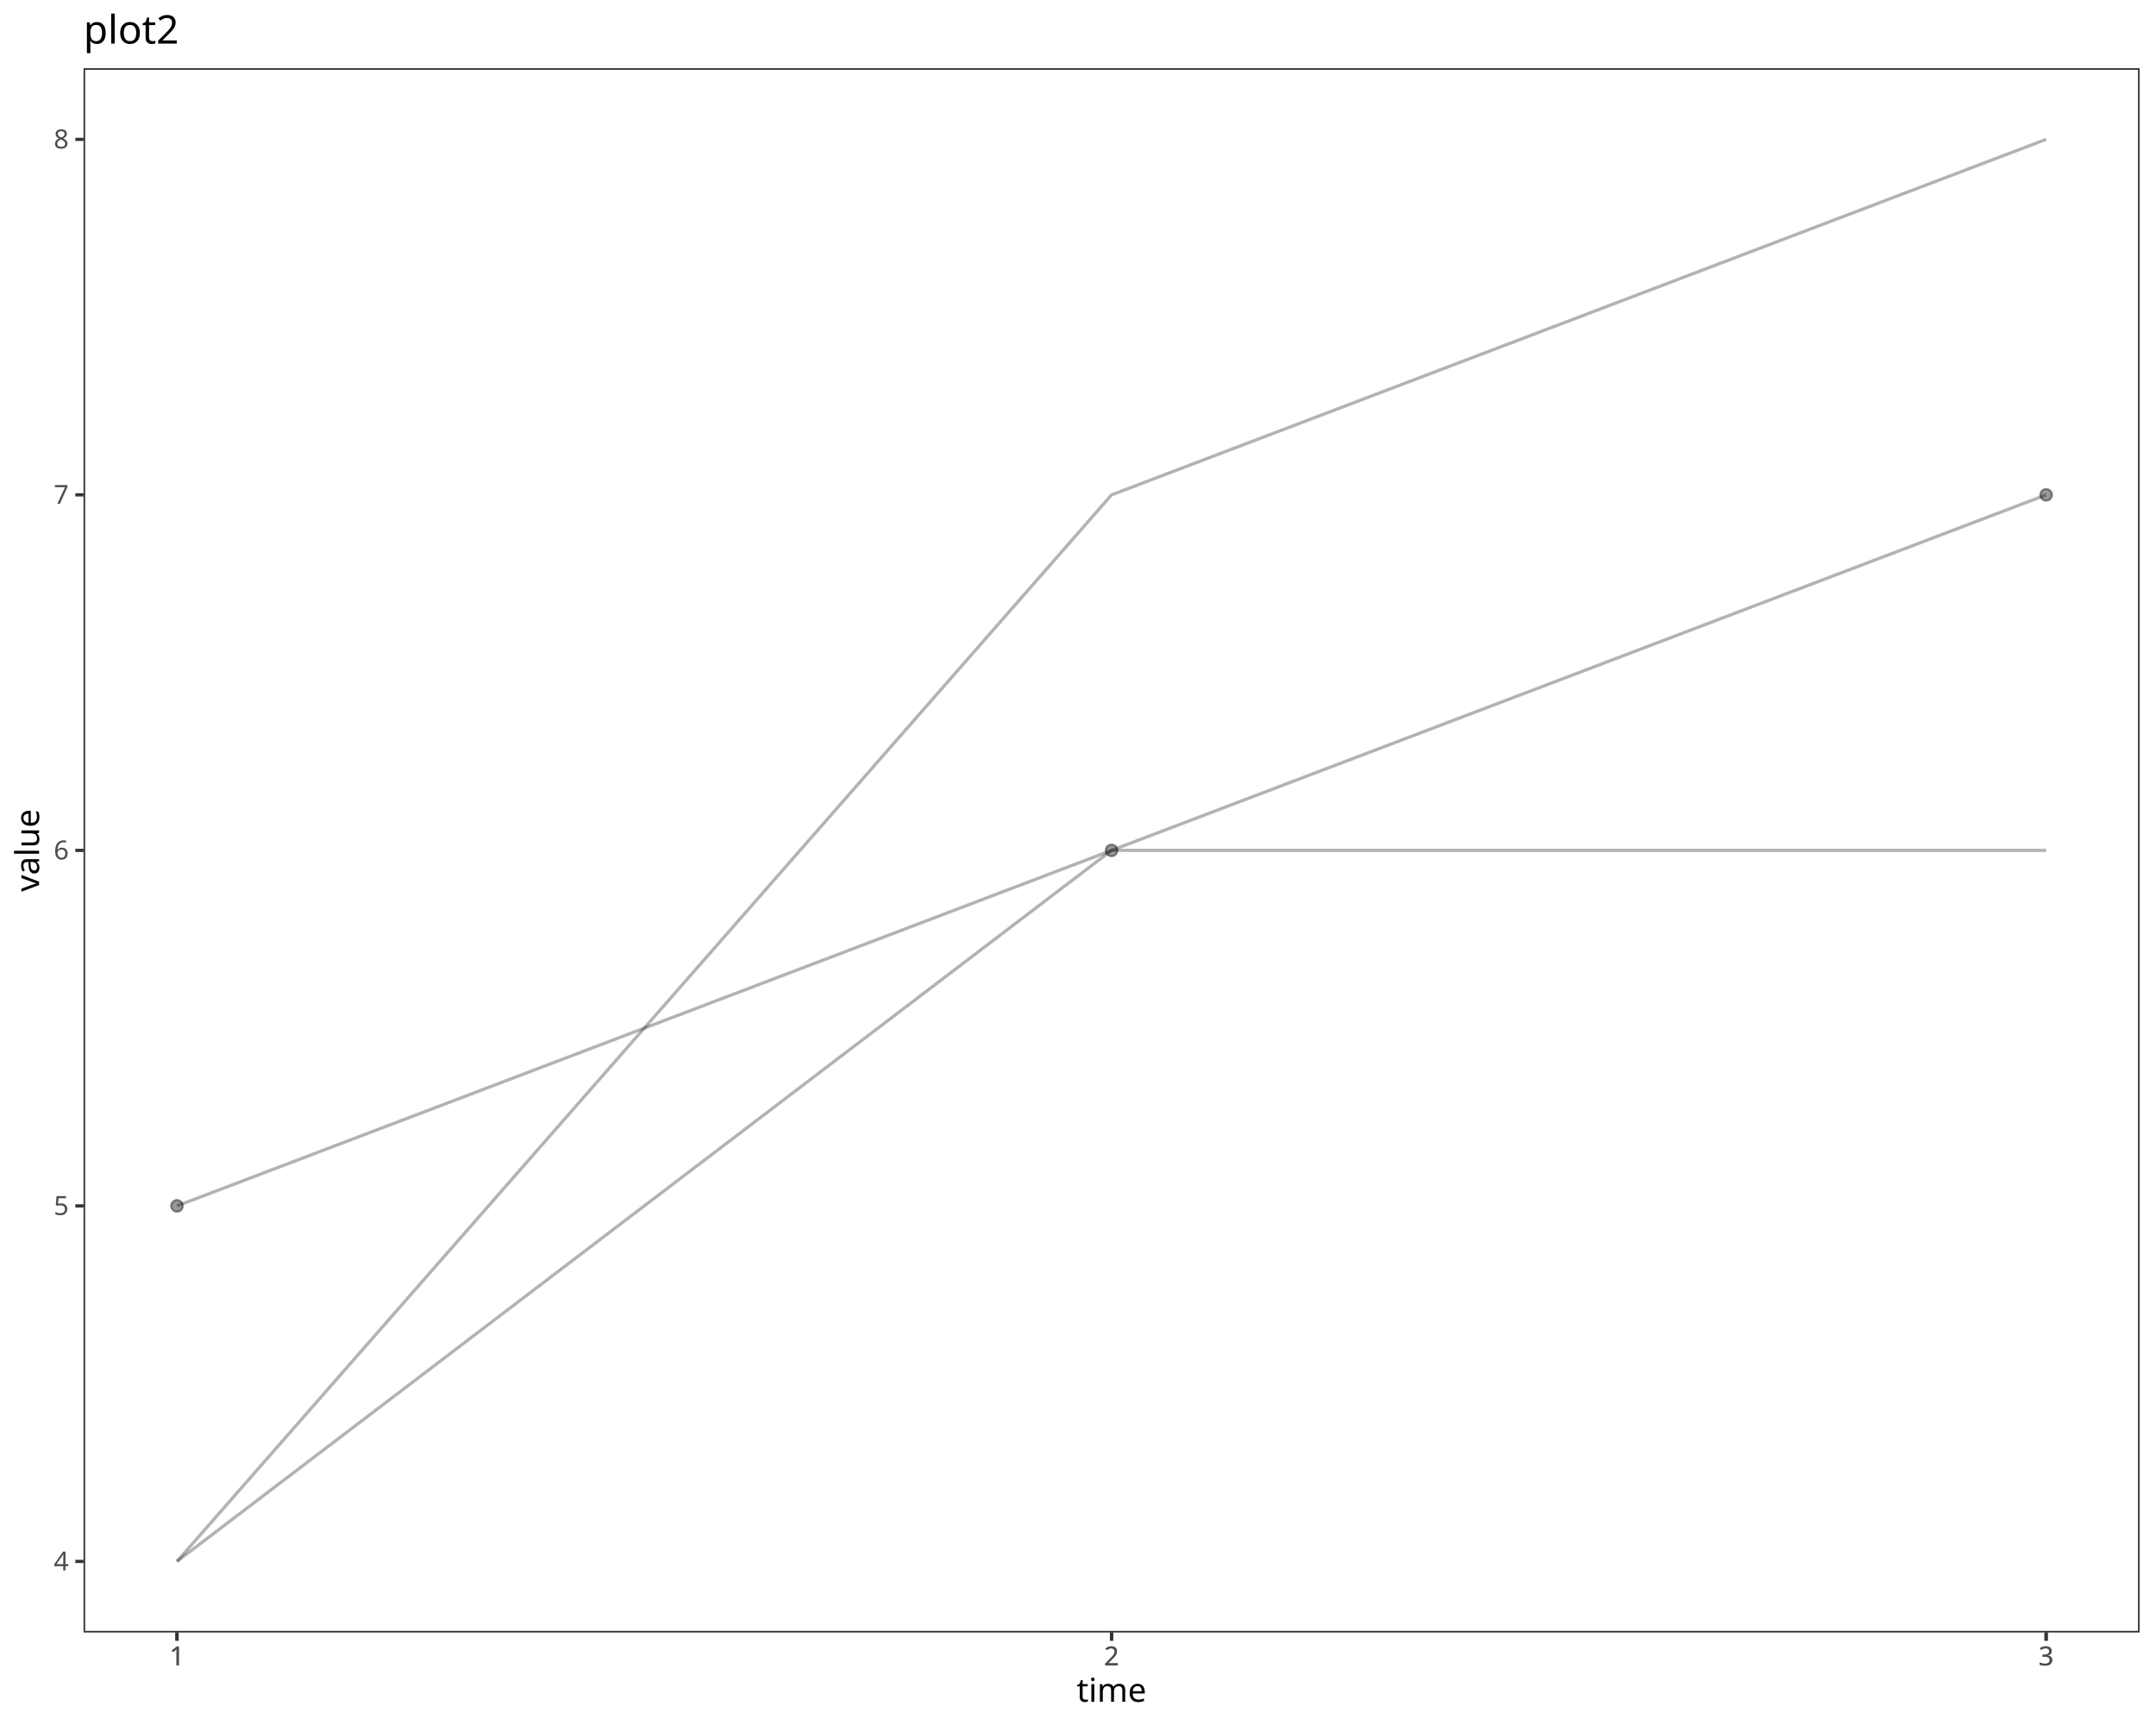
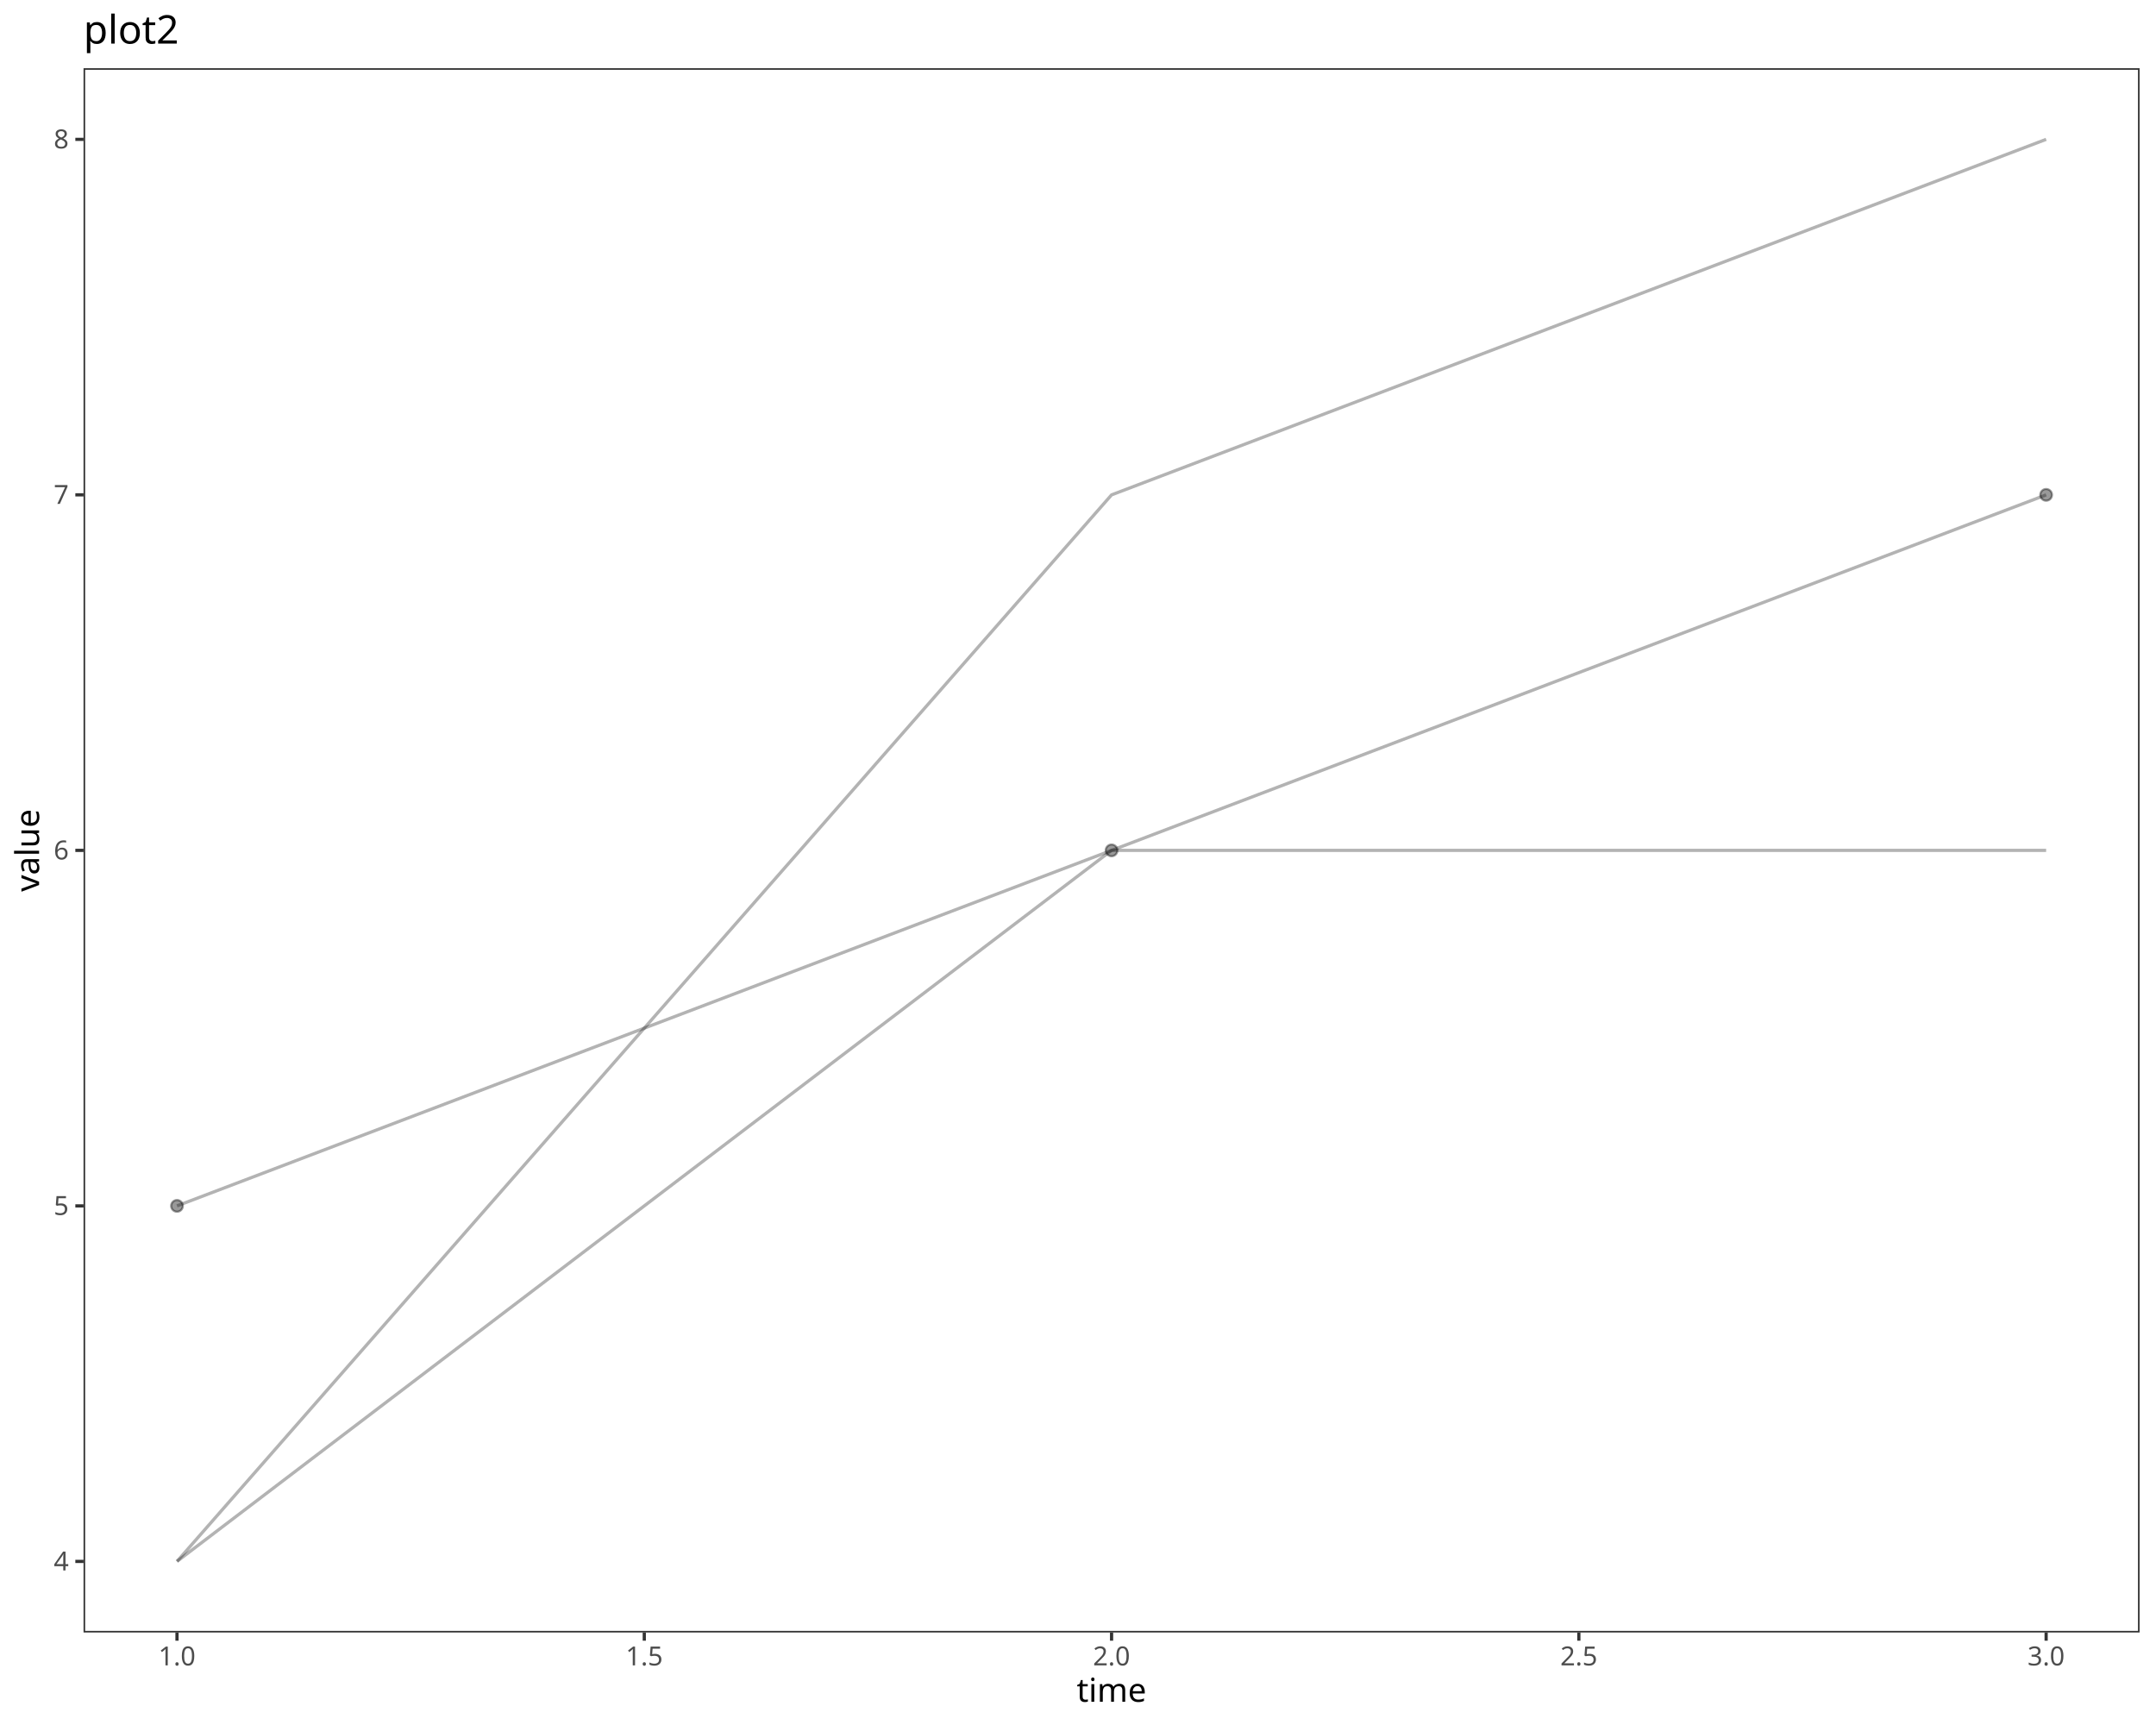
<svg xmlns="http://www.w3.org/2000/svg" class="svglite" data-engine-version="2.0" width="720.00pt" height="576.00pt" viewBox="0 0 720.00 576.00">
  <defs>
    <style type="text/css">
    .svglite line, .svglite polyline, .svglite polygon, .svglite path, .svglite rect, .svglite circle {
      fill: none;
      stroke: #000000;
      stroke-linecap: round;
      stroke-linejoin: round;
      stroke-miterlimit: 10.00;
    }
  </style>
  </defs>
  <rect width="100%" height="100%" style="stroke: none; fill: #FFFFFF;" />
  <defs>
    <clipPath id="cpMC4wMHw3MjAuMDB8MC4wMHw1NzYuMDA=">
      <rect x="0.00" y="0.00" width="720.00" height="576.00" />
    </clipPath>
  </defs>
  <g clip-path="url(#cpMC4wMHw3MjAuMDB8MC4wMHw1NzYuMDA=)">
    <rect x="0.00" y="0.00" width="720.00" height="576.00" style="stroke-width: 1.07; stroke: #FFFFFF; fill: #FFFFFF;" />
  </g>
  <defs>
    <clipPath id="cpMjcuOTB8NzE0LjUyfDIyLjc4fDU0NS4xMQ==">
      <rect x="27.90" y="22.78" width="686.62" height="522.33" />
    </clipPath>
  </defs>
  <g clip-path="url(#cpMjcuOTB8NzE0LjUyfDIyLjc4fDU0NS4xMQ==)">
    <rect x="27.90" y="22.78" width="686.62" height="522.33" style="stroke-width: 1.07; stroke: none; fill: #FFFFFF;" />
    <polyline points="59.11,521.37 371.21,165.24 683.31,46.53 " style="stroke-width: 1.07; stroke: #000000; stroke-opacity: 0.30; stroke-linecap: butt;" />
    <polyline points="59.11,402.66 371.21,283.95 683.31,165.24 " style="stroke-width: 1.07; stroke: #000000; stroke-opacity: 0.30; stroke-linecap: butt;" />
    <polyline points="59.11,521.37 371.21,283.95 683.31,283.95 " style="stroke-width: 1.07; stroke: #000000; stroke-opacity: 0.30; stroke-linecap: butt;" />
    <circle cx="59.11" cy="402.66" r="1.95" style="stroke-width: 0.71; stroke: #000000; stroke-opacity: 0.40; fill: #000000; fill-opacity: 0.40;" />
    <circle cx="371.21" cy="283.95" r="1.95" style="stroke-width: 0.71; stroke: #000000; stroke-opacity: 0.40; fill: #000000; fill-opacity: 0.40;" />
    <circle cx="683.31" cy="165.24" r="1.95" style="stroke-width: 0.71; stroke: #000000; stroke-opacity: 0.40; fill: #000000; fill-opacity: 0.40;" />
    <rect x="27.90" y="22.78" width="686.62" height="522.33" style="stroke-width: 1.07; stroke: #333333;" />
  </g>
  <g clip-path="url(#cpMC4wMHw3MjAuMDB8MC4wMHw1NzYuMDA=)">
    <text x="22.97" y="524.40" text-anchor="end" style="font-size: 8.80px; fill: #4D4D4D; font-family: sans;" textLength="4.89px" lengthAdjust="spacingAndGlyphs">4</text>
    <text x="22.97" y="405.69" text-anchor="end" style="font-size: 8.80px; fill: #4D4D4D; font-family: sans;" textLength="4.89px" lengthAdjust="spacingAndGlyphs">5</text>
    <text x="22.97" y="286.98" text-anchor="end" style="font-size: 8.80px; fill: #4D4D4D; font-family: sans;" textLength="4.89px" lengthAdjust="spacingAndGlyphs">6</text>
    <text x="22.97" y="168.26" text-anchor="end" style="font-size: 8.80px; fill: #4D4D4D; font-family: sans;" textLength="4.89px" lengthAdjust="spacingAndGlyphs">7</text>
    <text x="22.97" y="49.55" text-anchor="end" style="font-size: 8.80px; fill: #4D4D4D; font-family: sans;" textLength="4.89px" lengthAdjust="spacingAndGlyphs">8</text>
    <polyline points="25.16,521.37 27.90,521.37 " style="stroke-width: 1.07; stroke: #333333; stroke-linecap: butt;" />
    <polyline points="25.16,402.66 27.90,402.66 " style="stroke-width: 1.07; stroke: #333333; stroke-linecap: butt;" />
    <polyline points="25.16,283.95 27.90,283.95 " style="stroke-width: 1.07; stroke: #333333; stroke-linecap: butt;" />
    <polyline points="25.16,165.24 27.90,165.24 " style="stroke-width: 1.07; stroke: #333333; stroke-linecap: butt;" />
    <polyline points="25.16,46.53 27.90,46.53 " style="stroke-width: 1.07; stroke: #333333; stroke-linecap: butt;" />
    <polyline points="59.11,547.85 59.11,545.11 " style="stroke-width: 1.07; stroke: #333333; stroke-linecap: butt;" />
-     <polyline points="59.11,547.85 59.11,545.11 " style="stroke-width: 1.07; stroke: #333333; stroke-linecap: butt;" />
+     <polyline points="215.16,547.85 215.16,545.11 " style="stroke-width: 1.07; stroke: #333333; stroke-linecap: butt;" />
    <polyline points="371.21,547.85 371.21,545.11 " style="stroke-width: 1.07; stroke: #333333; stroke-linecap: butt;" />
-     <polyline points="371.21,547.85 371.21,545.11 " style="stroke-width: 1.07; stroke: #333333; stroke-linecap: butt;" />
+     <polyline points="527.26,547.85 527.26,545.11 " style="stroke-width: 1.07; stroke: #333333; stroke-linecap: butt;" />
    <polyline points="683.31,547.85 683.31,545.11 " style="stroke-width: 1.07; stroke: #333333; stroke-linecap: butt;" />
-     <polyline points="683.31,547.85 683.31,545.11 " style="stroke-width: 1.07; stroke: #333333; stroke-linecap: butt;" />
-     <text x="59.11" y="556.10" text-anchor="middle" style="font-size: 8.80px; fill: #4D4D4D; font-family: sans;" textLength="4.89px" lengthAdjust="spacingAndGlyphs">1</text>
-     <text x="59.11" y="556.10" text-anchor="middle" style="font-size: 8.80px; fill: #4D4D4D; font-family: sans;" textLength="4.89px" lengthAdjust="spacingAndGlyphs">1</text>
-     <text x="371.21" y="556.10" text-anchor="middle" style="font-size: 8.80px; fill: #4D4D4D; font-family: sans;" textLength="4.89px" lengthAdjust="spacingAndGlyphs">2</text>
-     <text x="371.21" y="556.10" text-anchor="middle" style="font-size: 8.80px; fill: #4D4D4D; font-family: sans;" textLength="4.89px" lengthAdjust="spacingAndGlyphs">2</text>
-     <text x="683.31" y="556.10" text-anchor="middle" style="font-size: 8.80px; fill: #4D4D4D; font-family: sans;" textLength="4.89px" lengthAdjust="spacingAndGlyphs">3</text>
-     <text x="683.31" y="556.10" text-anchor="middle" style="font-size: 8.80px; fill: #4D4D4D; font-family: sans;" textLength="4.89px" lengthAdjust="spacingAndGlyphs">3</text>
+     <text x="59.11" y="556.10" text-anchor="middle" style="font-size: 8.80px; fill: #4D4D4D; font-family: sans;" textLength="12.23px" lengthAdjust="spacingAndGlyphs">1.0</text>
+     <text x="215.16" y="556.10" text-anchor="middle" style="font-size: 8.80px; fill: #4D4D4D; font-family: sans;" textLength="12.23px" lengthAdjust="spacingAndGlyphs">1.5</text>
+     <text x="371.21" y="556.10" text-anchor="middle" style="font-size: 8.80px; fill: #4D4D4D; font-family: sans;" textLength="12.23px" lengthAdjust="spacingAndGlyphs">2.0</text>
+     <text x="527.26" y="556.10" text-anchor="middle" style="font-size: 8.80px; fill: #4D4D4D; font-family: sans;" textLength="12.23px" lengthAdjust="spacingAndGlyphs">2.5</text>
+     <text x="683.31" y="556.10" text-anchor="middle" style="font-size: 8.80px; fill: #4D4D4D; font-family: sans;" textLength="12.23px" lengthAdjust="spacingAndGlyphs">3.0</text>
    <text x="371.21" y="568.24" text-anchor="middle" style="font-size: 11.00px; font-family: sans;" textLength="20.78px" lengthAdjust="spacingAndGlyphs">time</text>
    <text transform="translate(13.05,283.95) rotate(-90)" text-anchor="middle" style="font-size: 11.00px; font-family: sans;" textLength="26.30px" lengthAdjust="spacingAndGlyphs">value</text>
    <text x="27.90" y="14.56" style="font-size: 13.20px; font-family: sans;" textLength="28.62px" lengthAdjust="spacingAndGlyphs">plot2</text>
  </g>
</svg>
